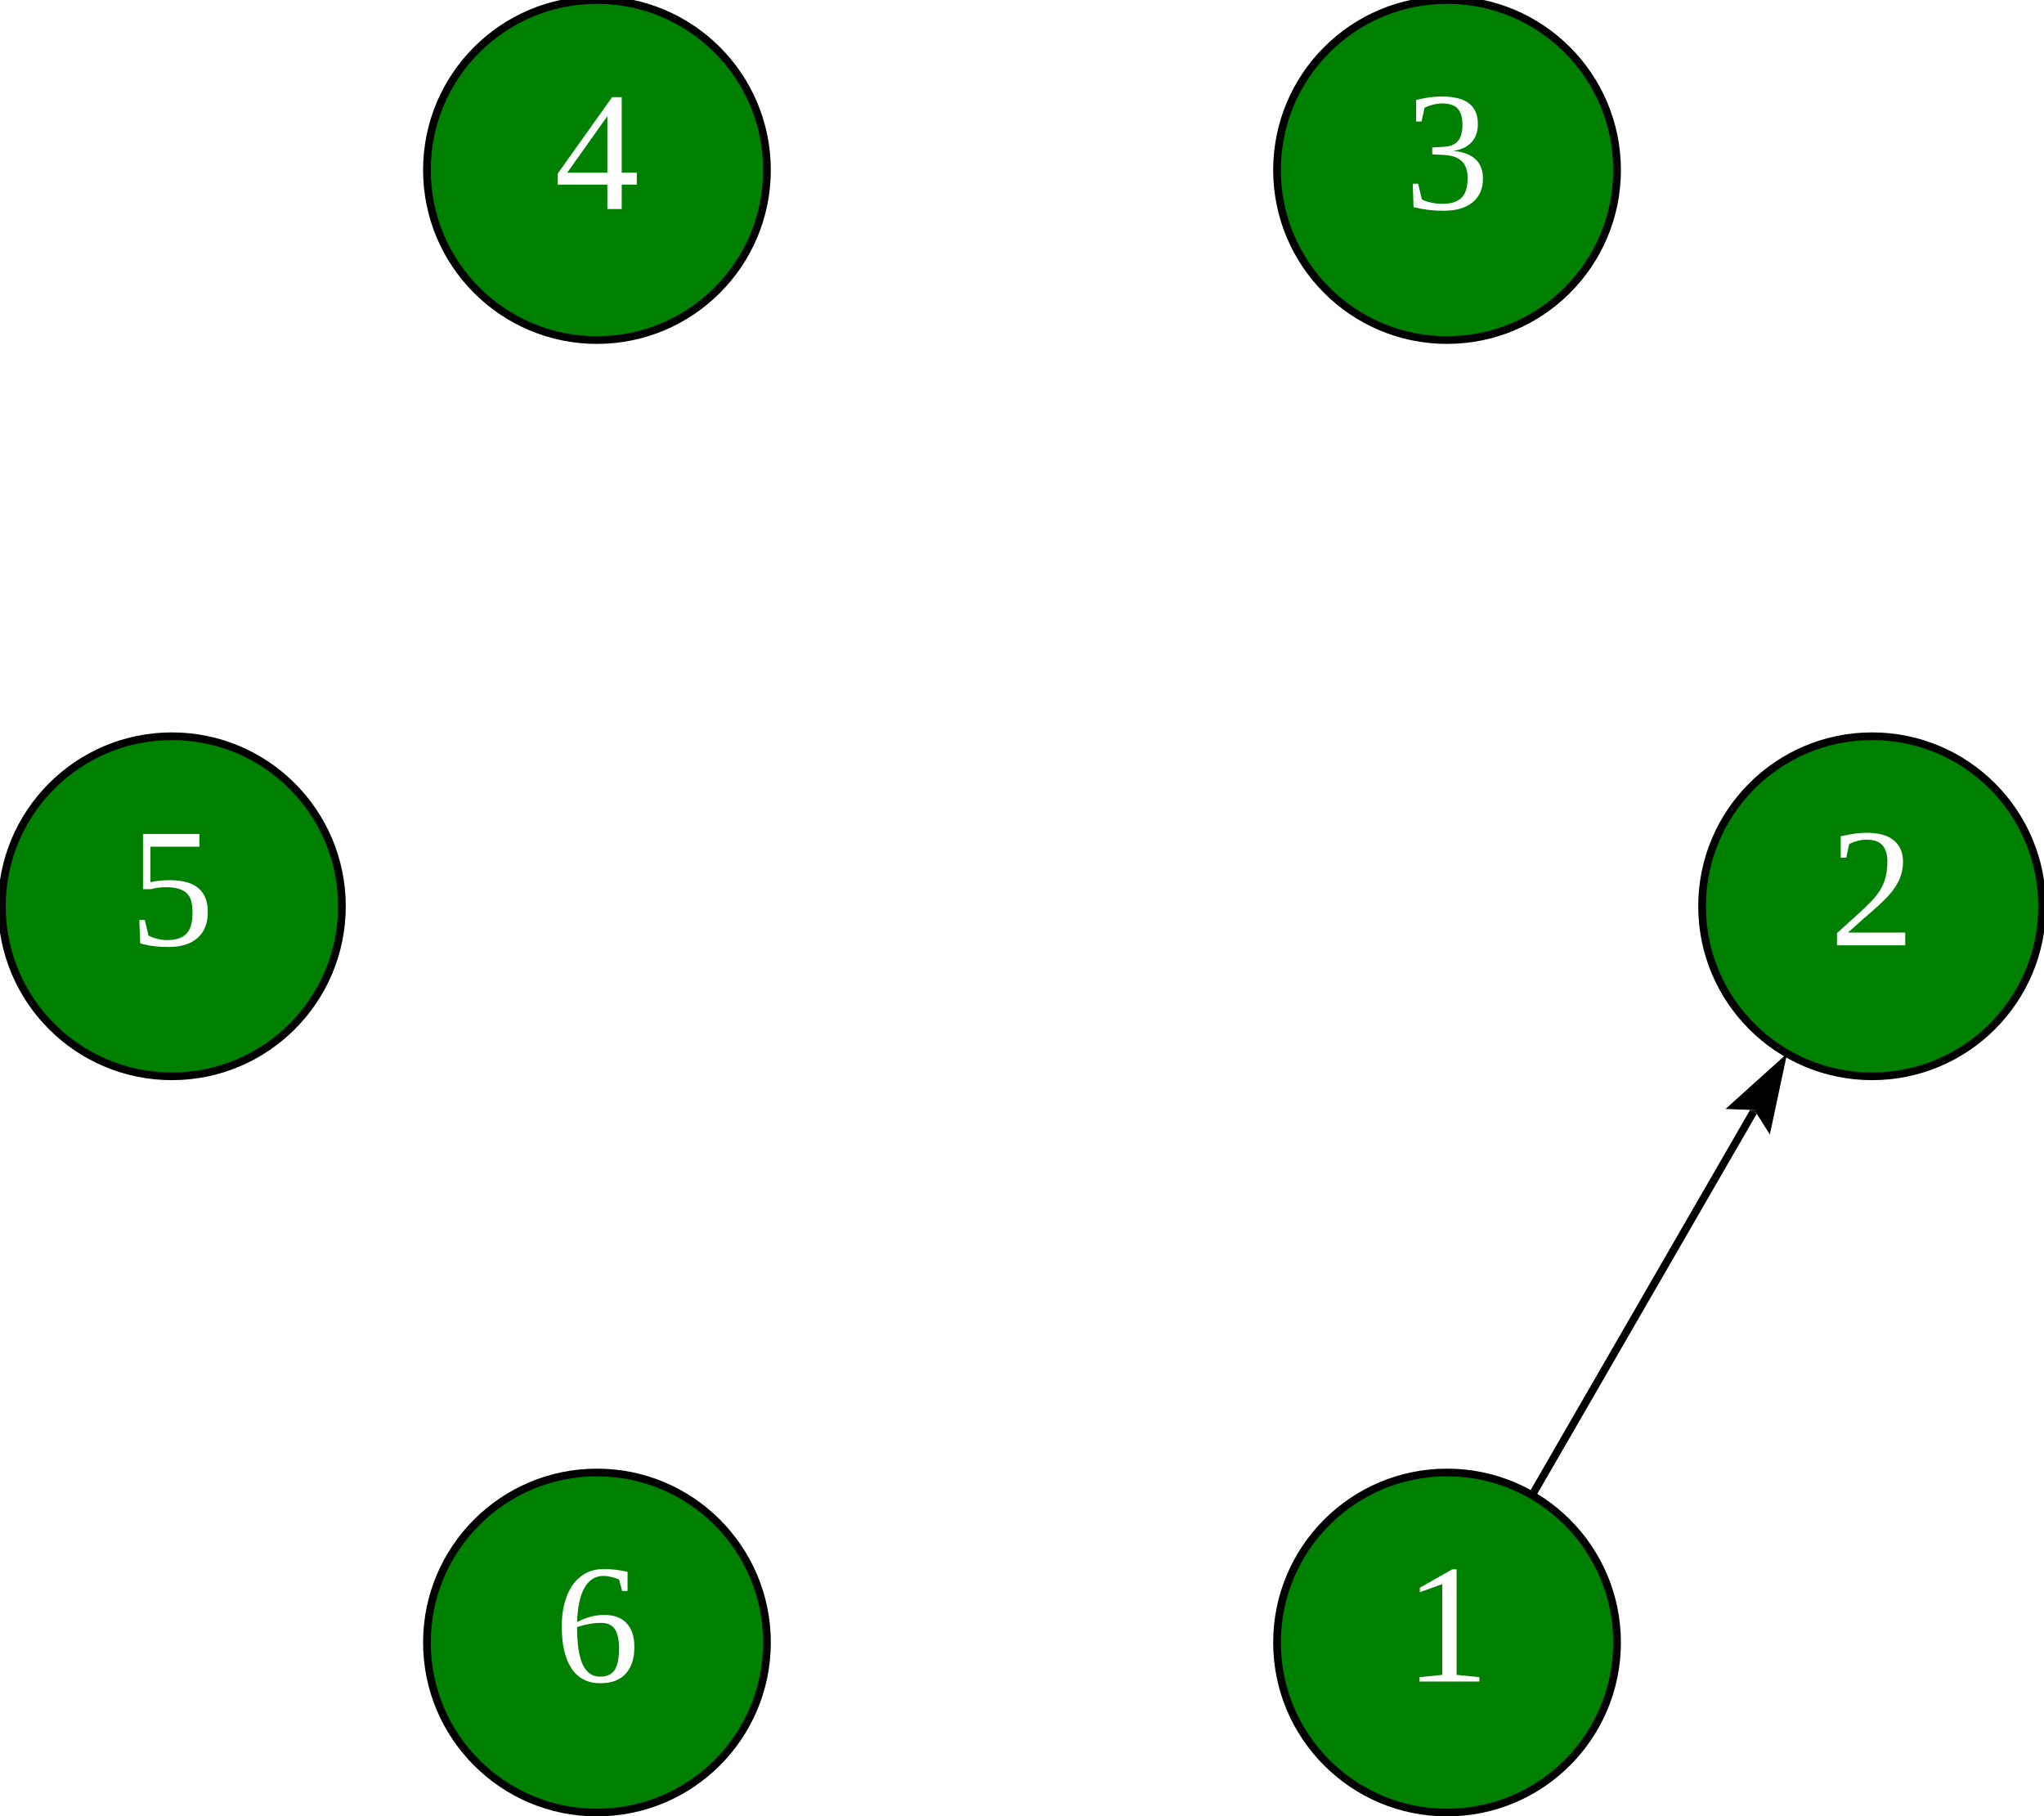
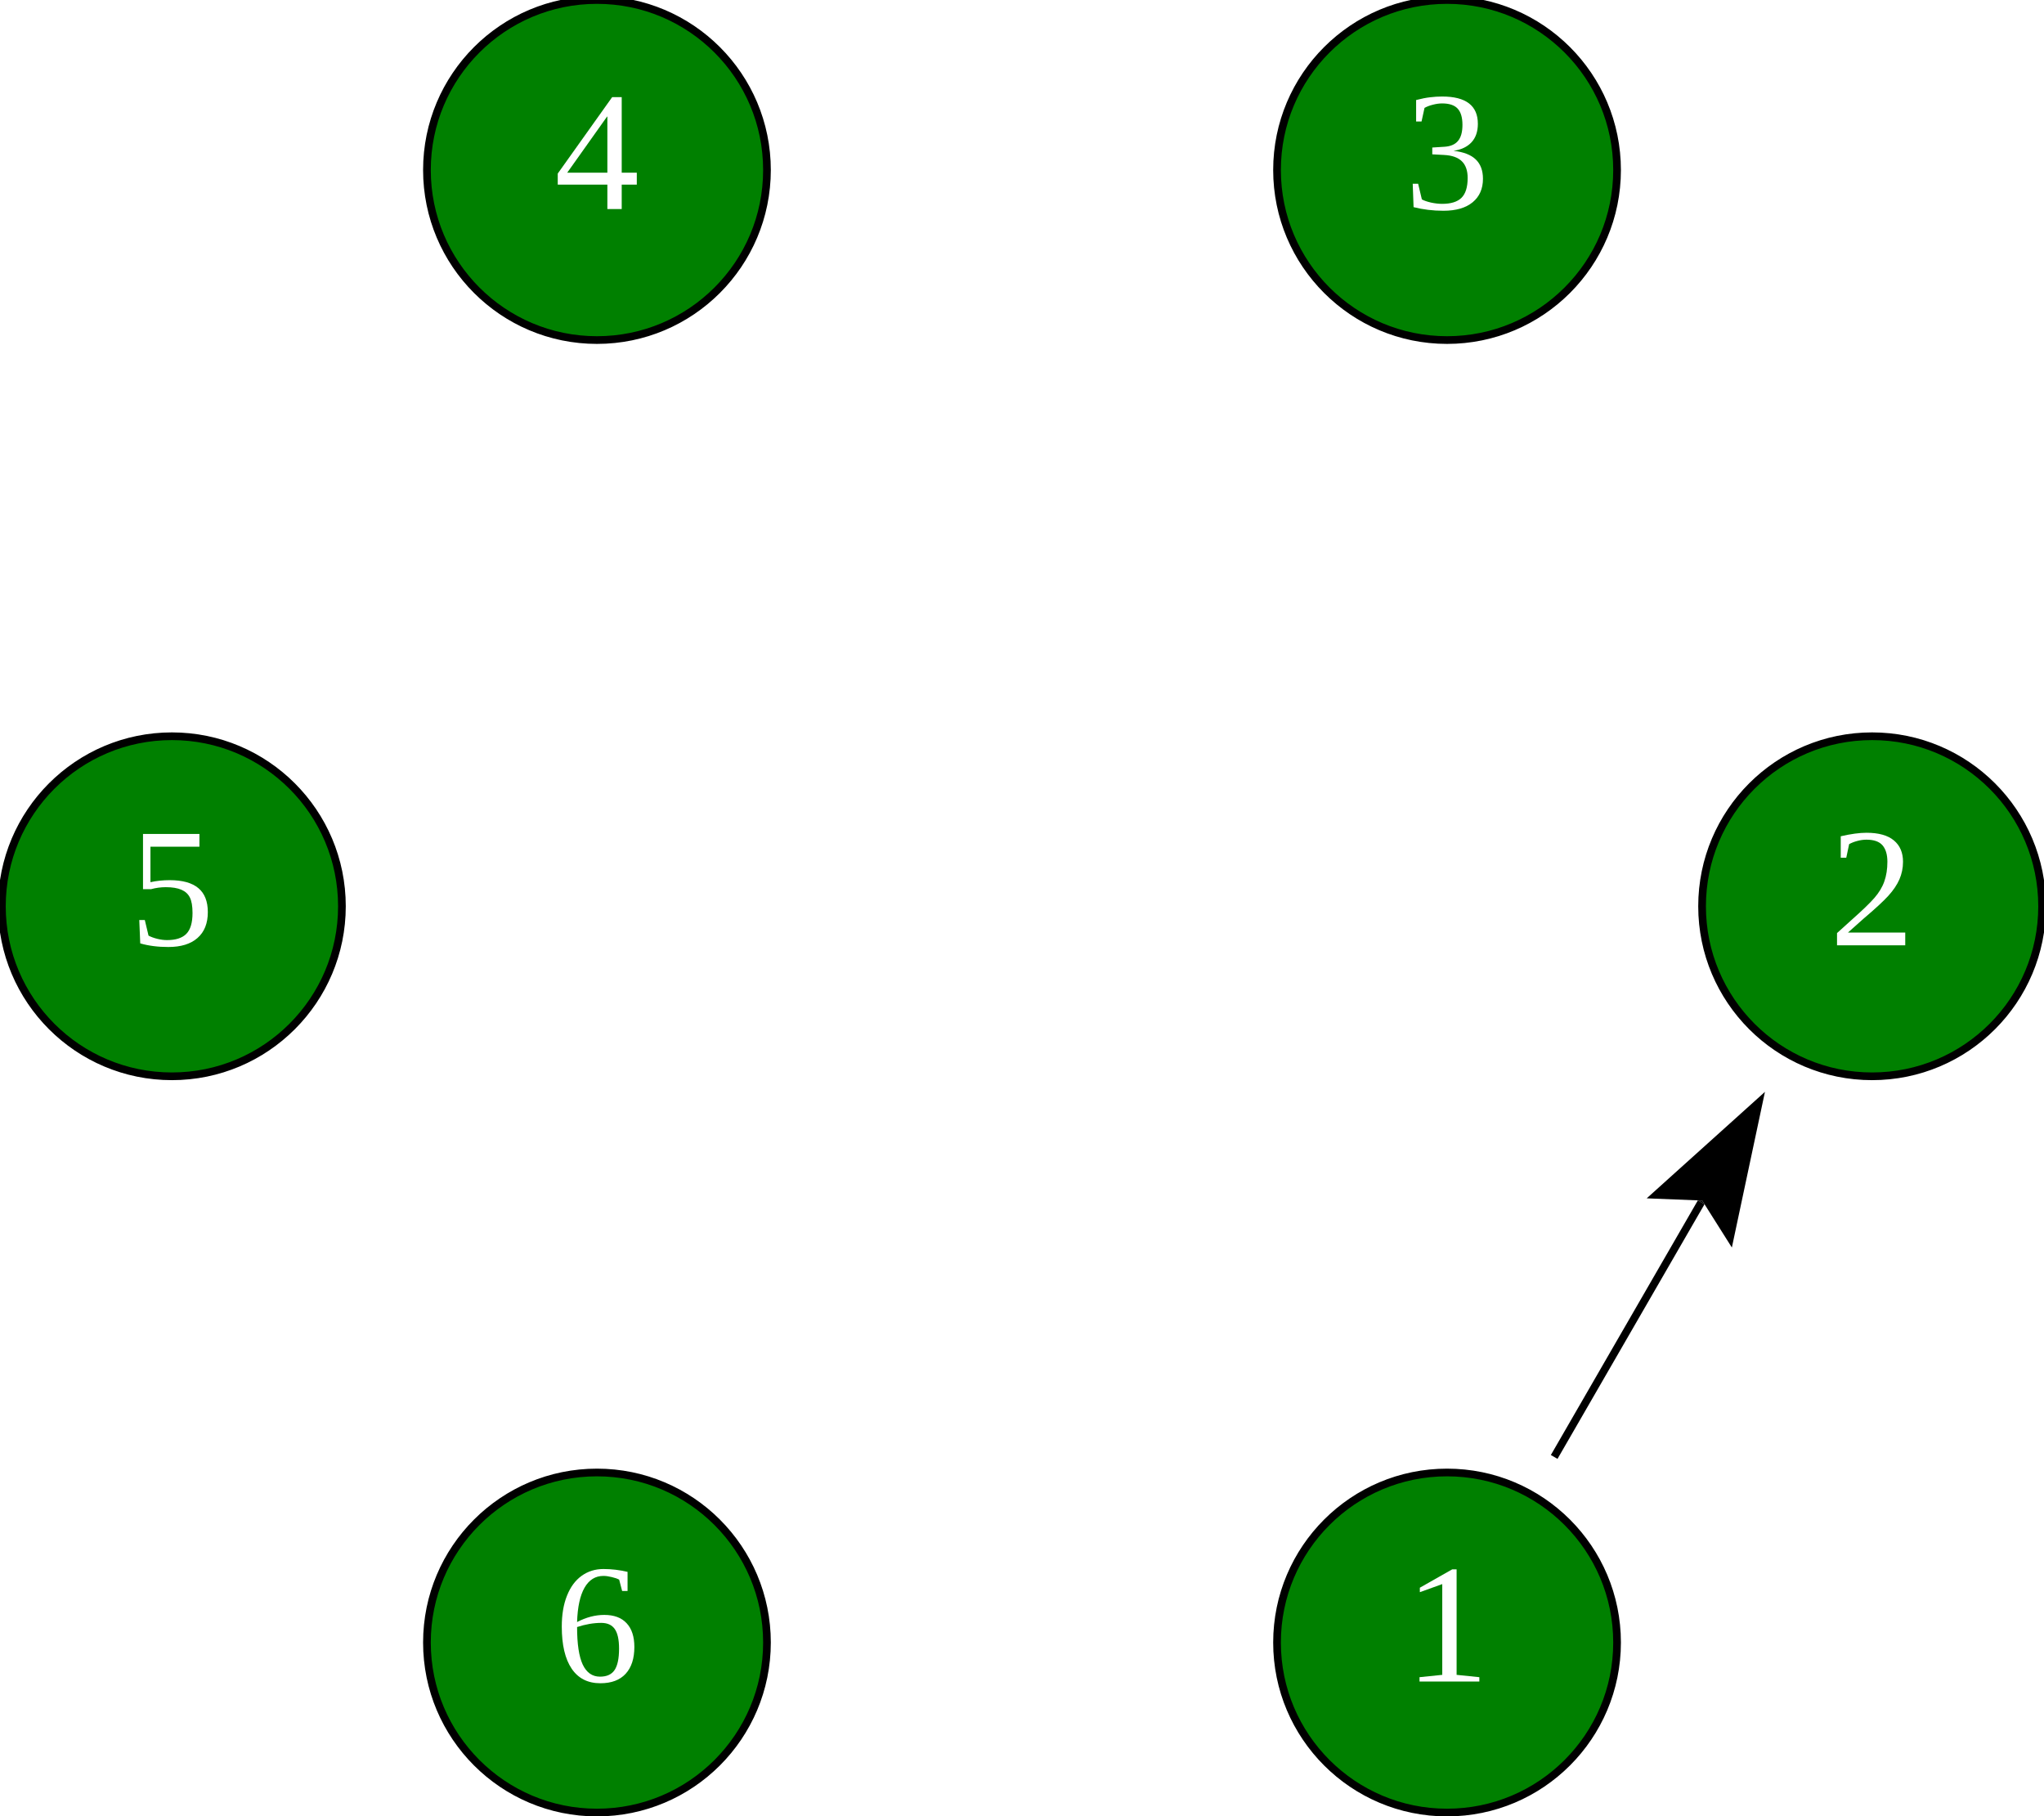
<svg xmlns="http://www.w3.org/2000/svg" height="266.506" stroke-opacity="1" viewBox="0 0 300 267" font-size="1" width="300" stroke="rgb(0,0,0)" version="1.1">
  <defs>
  </defs>
  <g stroke-linejoin="miter" stroke-opacity="1.0" fill-opacity="1.0" stroke="rgb(0,0,0)" stroke-width="1.131" fill="rgb(0,128,0)" stroke-linecap="butt" stroke-miterlimit="10.0">
    <path d="M 112.5,241.506 c 0,-13.807 -11.193,-25 -25 -25c -13.807,-0 -25,11.193 -25 25c -0,13.807 11.193,25 25 25c 13.807,0 25,-11.193 25 -25Z" />
  </g>
  <g stroke-linejoin="miter" stroke-opacity="1.0" fill-opacity="1.0" font-size="25px" stroke="rgb(0,0,0)" stroke-width="1.131" fill="rgb(255,255,255)" stroke-linecap="butt" stroke-miterlimit="10.0">
    <text dominant-baseline="middle" transform="matrix(1,0,0,1,87.5,241.5064)" stroke="none" text-anchor="middle">6
    </text>
  </g>
  <g stroke-linejoin="miter" stroke-opacity="1.0" fill-opacity="1.0" stroke="rgb(0,0,0)" stroke-width="1.131" fill="rgb(0,128,0)" stroke-linecap="butt" stroke-miterlimit="10.0">
    <path d="M 50,133.253 c 0,-13.807 -11.193,-25 -25 -25c -13.807,-0 -25,11.193 -25 25c -0,13.807 11.193,25 25 25c 13.807,0 25,-11.193 25 -25Z" />
  </g>
  <g stroke-linejoin="miter" stroke-opacity="1.0" fill-opacity="1.0" font-size="25px" stroke="rgb(0,0,0)" stroke-width="1.131" fill="rgb(255,255,255)" stroke-linecap="butt" stroke-miterlimit="10.0">
    <text dominant-baseline="middle" transform="matrix(1,0,0,1,25,133.2532)" stroke="none" text-anchor="middle">5
    </text>
  </g>
  <g stroke-linejoin="miter" stroke-opacity="1.0" fill-opacity="1.0" stroke="rgb(0,0,0)" stroke-width="1.131" fill="rgb(0,128,0)" stroke-linecap="butt" stroke-miterlimit="10.0">
    <path d="M 112.5,25 c 0,-13.807 -11.193,-25 -25 -25c -13.807,-0 -25,11.193 -25 25c -0,13.807 11.193,25 25 25c 13.807,0 25,-11.193 25 -25Z" />
  </g>
  <g stroke-linejoin="miter" stroke-opacity="1.0" fill-opacity="1.0" font-size="25px" stroke="rgb(0,0,0)" stroke-width="1.131" fill="rgb(255,255,255)" stroke-linecap="butt" stroke-miterlimit="10.0">
    <text dominant-baseline="middle" transform="matrix(1,0,0,1,87.5,25)" stroke="none" text-anchor="middle">4
    </text>
  </g>
  <g stroke-linejoin="miter" stroke-opacity="1.0" fill-opacity="1.0" stroke="rgb(0,0,0)" stroke-width="1.131" fill="rgb(0,128,0)" stroke-linecap="butt" stroke-miterlimit="10.0">
    <path d="M 237.5,25 c 0,-13.807 -11.193,-25 -25 -25c -13.807,-0 -25,11.193 -25 25c -0,13.807 11.193,25 25 25c 13.807,0 25,-11.193 25 -25Z" />
  </g>
  <g stroke-linejoin="miter" stroke-opacity="1.0" fill-opacity="1.0" font-size="25px" stroke="rgb(0,0,0)" stroke-width="1.131" fill="rgb(255,255,255)" stroke-linecap="butt" stroke-miterlimit="10.0">
    <text dominant-baseline="middle" transform="matrix(1,0,0,1,212.5,25)" stroke="none" text-anchor="middle">3
    </text>
  </g>
  <g stroke-linejoin="miter" stroke-opacity="1.0" fill-opacity="1.0" stroke="rgb(0,0,0)" stroke-width="1.131" fill="rgb(0,128,0)" stroke-linecap="butt" stroke-miterlimit="10.0">
    <path d="M 300,133.253 c 0,-13.807 -11.193,-25 -25 -25c -13.807,-0 -25,11.193 -25 25c -0,13.807 11.193,25 25 25c 13.807,0 25,-11.193 25 -25Z" />
  </g>
  <g stroke-linejoin="miter" stroke-opacity="1.0" fill-opacity="1.0" font-size="25px" stroke="rgb(0,0,0)" stroke-width="1.131" fill="rgb(255,255,255)" stroke-linecap="butt" stroke-miterlimit="10.0">
    <text dominant-baseline="middle" transform="matrix(1,0,0,1,275,133.2532)" stroke="none" text-anchor="middle">2
    </text>
  </g>
  <g stroke-linejoin="miter" stroke-opacity="1.0" fill-opacity="1.0" stroke="rgb(0,0,0)" stroke-width="1.131" fill="rgb(0,128,0)" stroke-linecap="butt" stroke-miterlimit="10.0">
    <path d="M 237.5,241.506 c 0,-13.807 -11.193,-25 -25 -25c -13.807,-0 -25,11.193 -25 25c -0,13.807 11.193,25 25 25c 13.807,0 25,-11.193 25 -25Z" />
  </g>
  <g stroke-linejoin="miter" stroke-opacity="1.0" fill-opacity="1.0" font-size="25px" stroke="rgb(0,0,0)" stroke-width="1.131" fill="rgb(255,255,255)" stroke-linecap="butt" stroke-miterlimit="10.0">
    <text dominant-baseline="middle" transform="matrix(1,0,0,1,212.5,241.5064)" stroke="none" text-anchor="middle">1
    </text>
  </g>
  <g stroke-linejoin="miter" stroke-opacity="1.0" fill-opacity="0.0" stroke="rgb(0,0,0)" stroke-width="1.131" fill="rgb(0,0,0)" stroke-linecap="butt" stroke-miterlimit="10.0">
-     <path d="M 225.002,219.852 l 32.548,-56.374 " />
+     <path d="M 228.254,214.22 l 21.617,-37.443 " />
  </g>
  <g stroke-linejoin="miter" stroke-opacity="1.0" fill-opacity="1.0" stroke="rgb(0,0,0)" stroke-width="0.0" fill="rgb(0,0,0)" stroke-linecap="butt" stroke-miterlimit="10.0">
  </g>
  <g stroke-linejoin="miter" stroke-opacity="1.0" fill-opacity="1.0" stroke="rgb(0,0,0)" stroke-width="0.0" fill="rgb(0,0,0)" stroke-linecap="butt" stroke-miterlimit="10.0">
  </g>
  <g stroke-linejoin="miter" stroke-opacity="1.0" fill-opacity="1.0" stroke="rgb(0,0,0)" stroke-width="0.0" fill="rgb(0,0,0)" stroke-linecap="butt" stroke-miterlimit="10.0">
-     <path d="M 262.498,154.907 l -9.046,8.145 l 4.246,0.168 l 2.269,3.593 Z" />
+     <path d="M 259.246,160.54 l -17.389,15.657 l 8.163,0.323 l 4.361,6.908 Z" />
  </g>
  <g stroke-linejoin="miter" stroke-opacity="1.0" fill-opacity="1.0" stroke="rgb(0,0,0)" stroke-width="0.0" fill="rgb(0,0,0)" stroke-linecap="butt" stroke-miterlimit="10.0">
-     <path d="M 257.698,163.221 l -0.149,0.258 l -0.49,-0.283 l 0.638,0.025 l -0.149,0.258 l 0.49,0.283 Z" />
+     <path d="M 250.02,176.52 l -0.149,0.258 l -0.49,-0.283 l 0.638,0.025 l -0.149,0.258 l 0.49,0.283 Z" />
  </g>
</svg>
